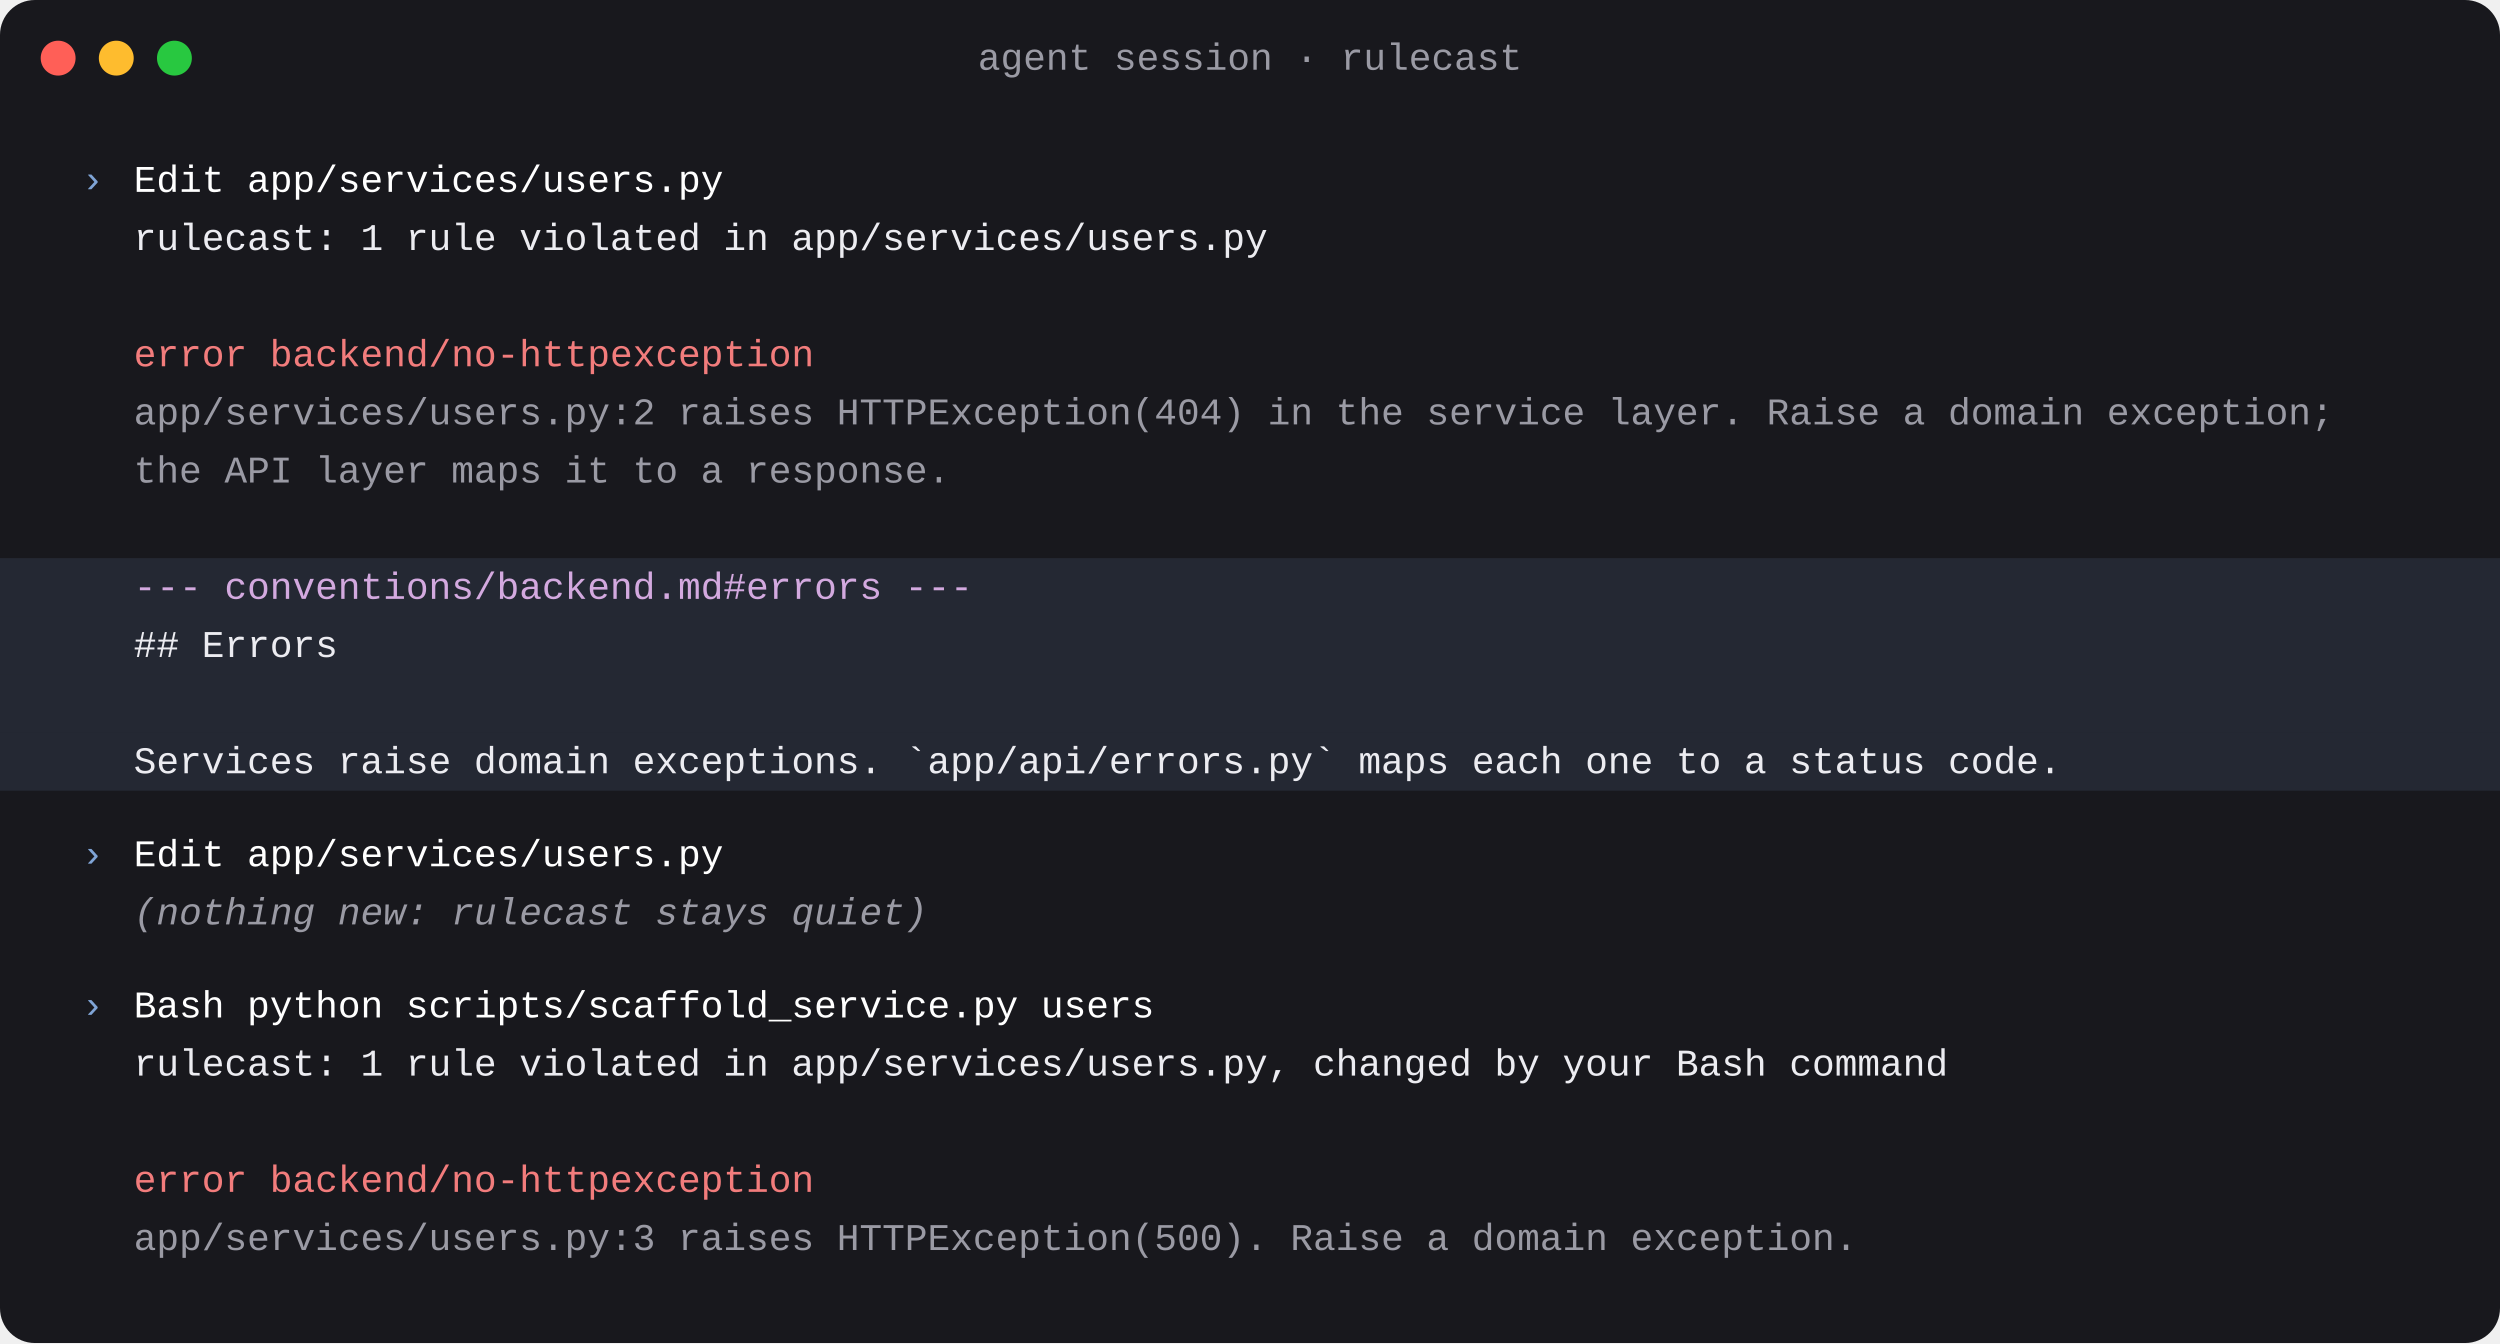
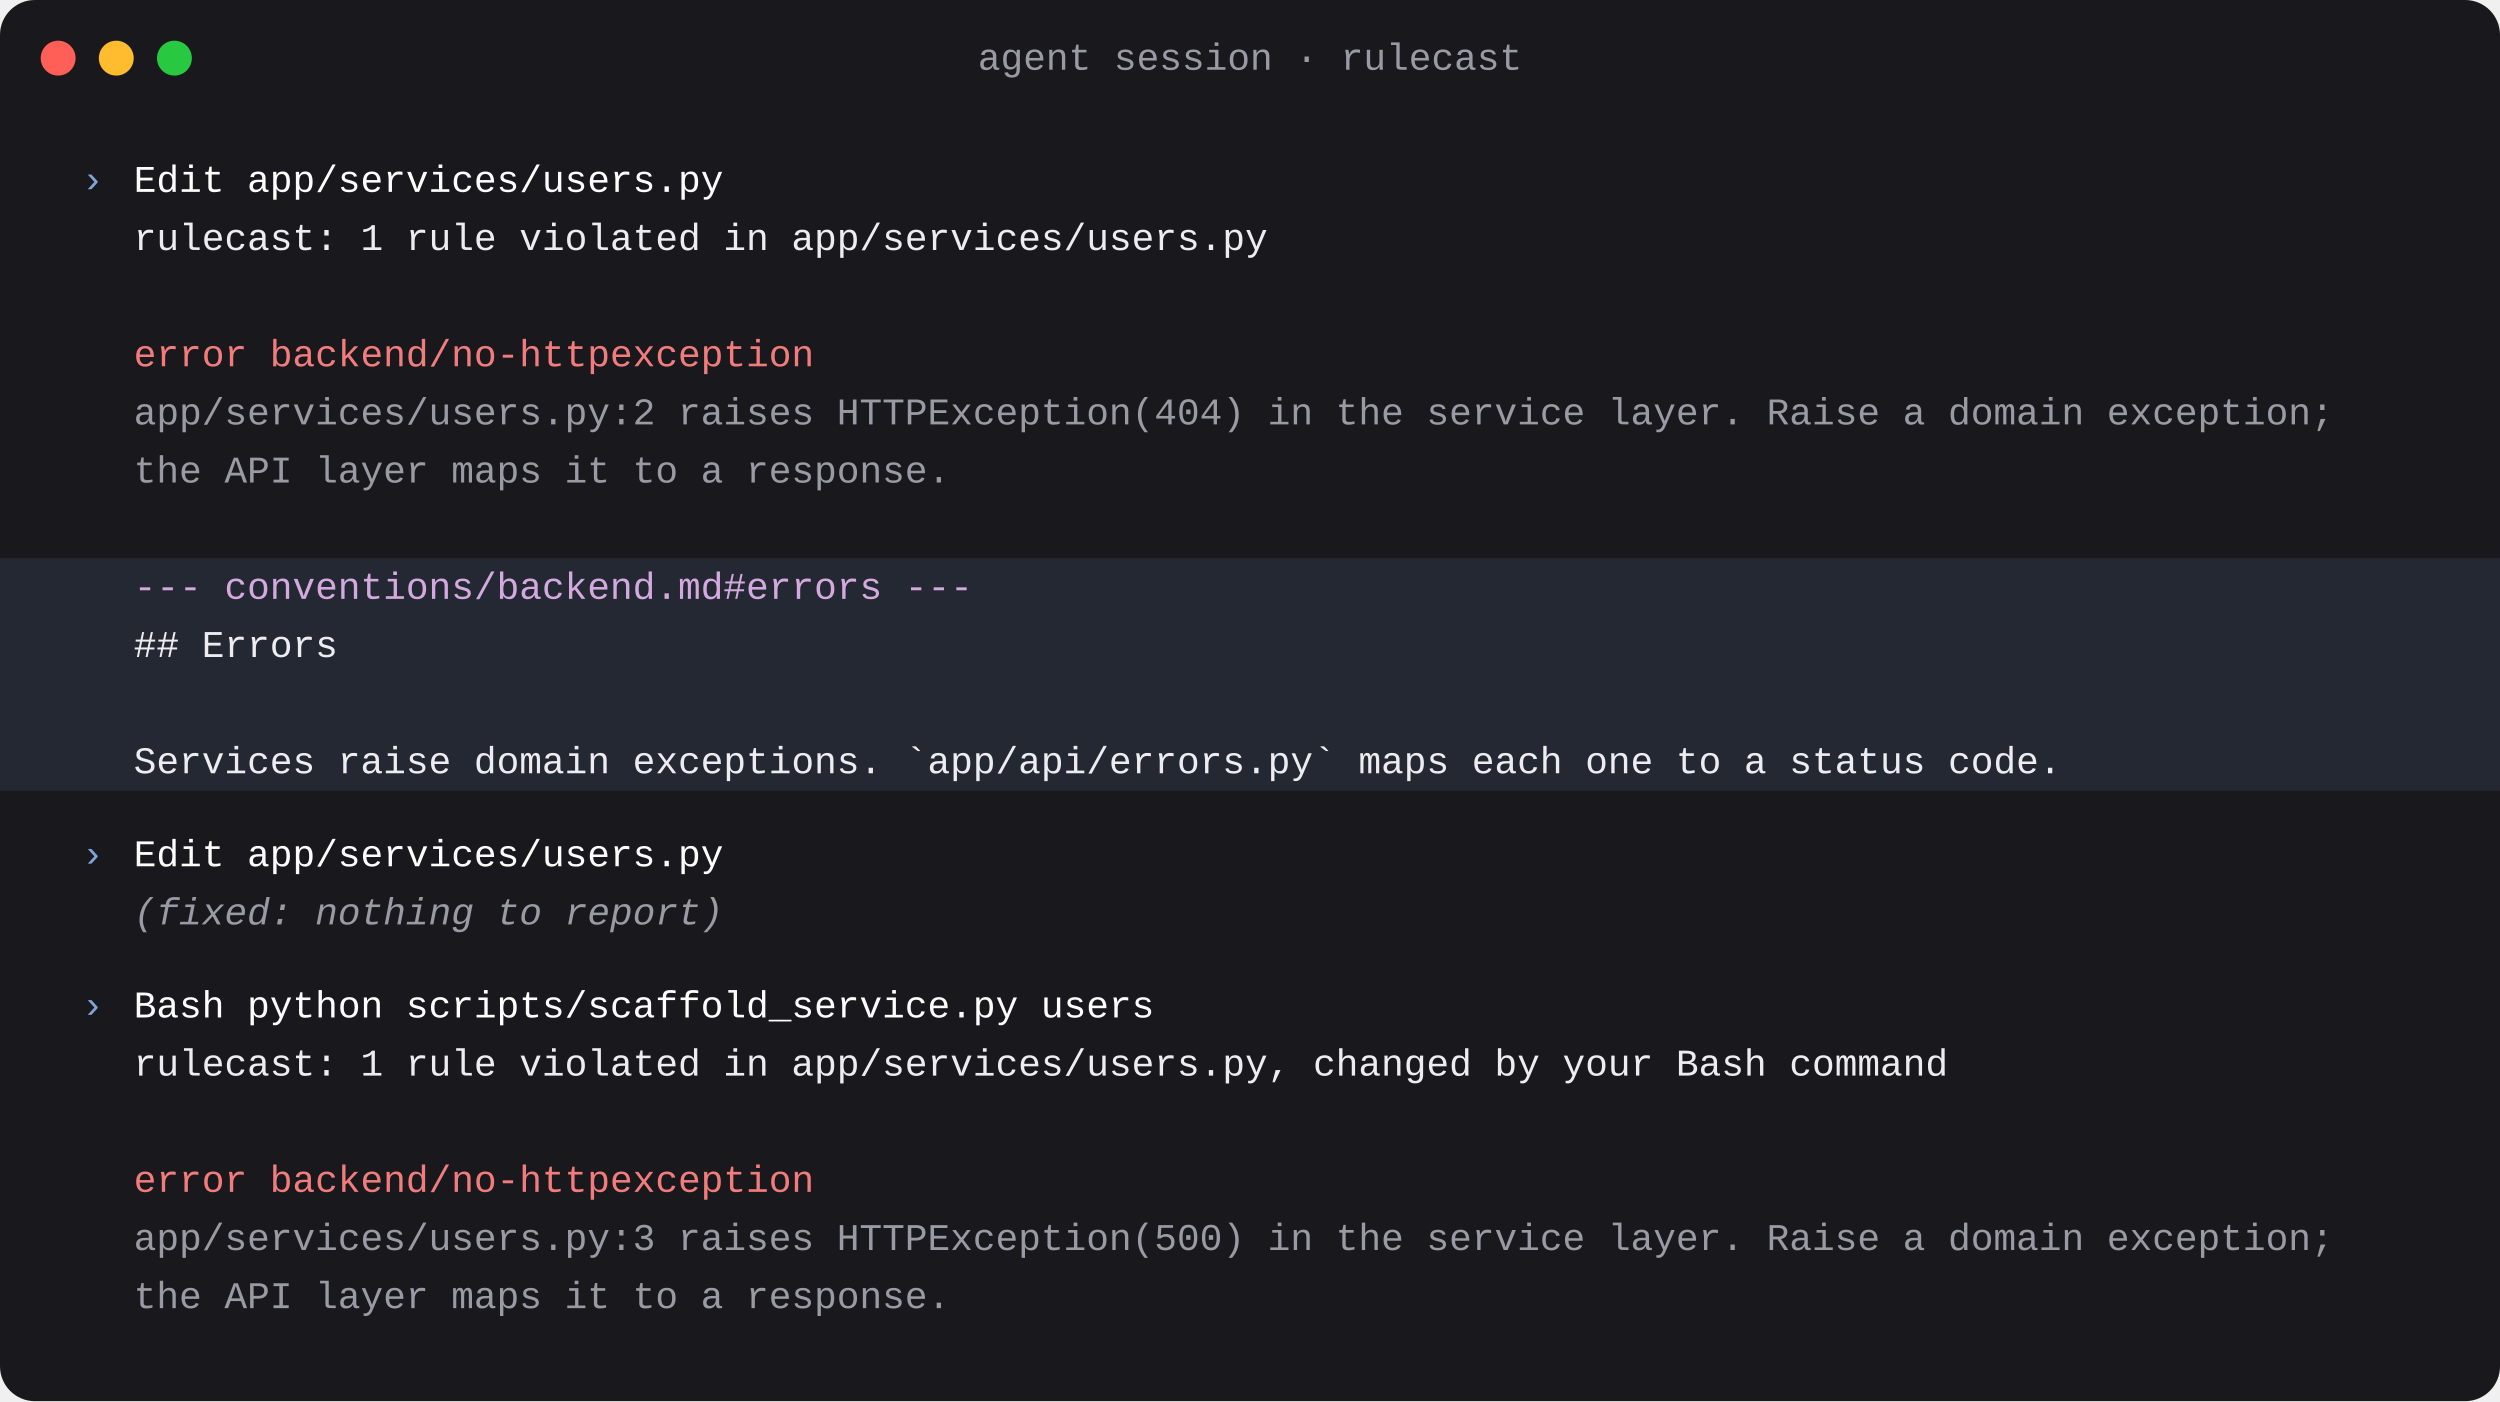
- <svg xmlns="http://www.w3.org/2000/svg" width="860" height="462" viewBox="0 0 860 462" role="img" aria-label="An agent session with rulecast: real rulecast output">
+ <svg xmlns="http://www.w3.org/2000/svg" width="860" height="482" viewBox="0 0 860 482" role="img" aria-label="An agent session with rulecast: real rulecast output">
  <style>text{font-family:ui-monospace,SFMono-Regular,Menlo,Consolas,"Liberation Mono",monospace;font-size:13px;white-space:pre}@media (prefers-reduced-motion:no-preference){@keyframes l0{0%,2.413%{opacity:0}2.414%,98.070%{opacity:1}100%{opacity:0}}.l0{animation:l0 16578ms linear infinite}@keyframes c0{0%,2.413%{transform:translateX(0)}6.177%,100%{transform:translateX(202.8px)}}.c0{opacity:1;animation:c0 16578ms steps(26) infinite}@keyframes l1{0%,8.891%{opacity:0}8.892%,98.070%{opacity:1}100%{opacity:0}}.l1{animation:l1 16578ms linear infinite}@keyframes l2{0%,9.253%{opacity:0}9.254%,98.070%{opacity:1}100%{opacity:0}}.l2{animation:l2 16578ms linear infinite}@keyframes l3{0%,9.615%{opacity:0}9.616%,98.070%{opacity:1}100%{opacity:0}}.l3{animation:l3 16578ms linear infinite}@keyframes l4{0%,9.977%{opacity:0}9.978%,98.070%{opacity:1}100%{opacity:0}}.l4{animation:l4 16578ms linear infinite}@keyframes l5{0%,10.339%{opacity:0}10.340%,98.070%{opacity:1}100%{opacity:0}}.l5{animation:l5 16578ms linear infinite}@keyframes l6{0%,10.701%{opacity:0}10.702%,98.070%{opacity:1}100%{opacity:0}}.l6{animation:l6 16578ms linear infinite}@keyframes l7{0%,11.063%{opacity:0}11.064%,98.070%{opacity:1}100%{opacity:0}}.l7{animation:l7 16578ms linear infinite}@keyframes l8{0%,11.425%{opacity:0}11.426%,98.070%{opacity:1}100%{opacity:0}}.l8{animation:l8 16578ms linear infinite}@keyframes l9{0%,11.787%{opacity:0}11.788%,98.070%{opacity:1}100%{opacity:0}}.l9{animation:l9 16578ms linear infinite}@keyframes l10{0%,30.245%{opacity:0}30.246%,98.070%{opacity:1}100%{opacity:0}}.l10{animation:l10 16578ms linear infinite}@keyframes c10{0%,30.245%{transform:translateX(0)}34.009%,100%{transform:translateX(202.8px)}}.c10{opacity:1;animation:c10 16578ms steps(26) infinite}@keyframes l11{0%,36.723%{opacity:0}36.724%,98.070%{opacity:1}100%{opacity:0}}.l11{animation:l11 16578ms linear infinite}@keyframes l12{0%,47.581%{opacity:0}47.582%,98.070%{opacity:1}100%{opacity:0}}.l12{animation:l12 16578ms linear infinite}@keyframes c12{0%,47.581%{transform:translateX(0)}54.096%,100%{transform:translateX(351px)}}.c12{opacity:1;animation:c12 16578ms steps(45) infinite}@keyframes l13{0%,56.810%{opacity:0}56.811%,98.070%{opacity:1}100%{opacity:0}}.l13{animation:l13 16578ms linear infinite}@keyframes l14{0%,57.172%{opacity:0}57.173%,98.070%{opacity:1}100%{opacity:0}}.l14{animation:l14 16578ms linear infinite}@keyframes l15{0%,57.534%{opacity:0}57.535%,98.070%{opacity:1}100%{opacity:0}}.l15{animation:l15 16578ms linear infinite}@keyframes l16{0%,57.896%{opacity:0}57.897%,98.070%{opacity:1}100%{opacity:0}}.l16{animation:l16 16578ms linear infinite}}</style>
  <defs>
    <clipPath id="w">
-       <rect width="860" height="462" rx="12" />
+       <rect width="860" height="482" rx="12" />
    </clipPath>
  </defs>
  <g clip-path="url(#w)">
-     <rect width="860" height="462" fill="#18181d" />
+     <rect width="860" height="482" fill="#18181d" />
    <circle cx="20" cy="20" r="6" fill="#ff5f57" />
    <circle cx="40" cy="20" r="6" fill="#febc2e" />
    <circle cx="60" cy="20" r="6" fill="#28c840" />
    <text x="430" y="24" fill="#9a9aa4" text-anchor="middle">agent session · rulecast</text>
    <g class="l0">
      <text x="28" y="66" fill="#7fa4d6" textLength="7.8" lengthAdjust="spacingAndGlyphs">›</text>
      <text x="46" y="66" fill="#ffffff" textLength="202.8" lengthAdjust="spacingAndGlyphs">Edit app/services/users.py</text>
      <rect class="c0" x="46" y="52" width="202.8" height="20" fill="#18181d" opacity="0" />
    </g>
    <g class="l1">
      <text x="46" y="86" fill="#ececf1" textLength="390.0" lengthAdjust="spacingAndGlyphs">rulecast: 1 rule violated in app/services/users.py</text>
    </g>
    <g class="l2" />
    <g class="l3">
      <text x="46" y="126" fill="#f27c7c" textLength="234.0" lengthAdjust="spacingAndGlyphs">error backend/no-httpexception</text>
    </g>
    <g class="l4">
      <text x="46" y="146" fill="#9a9aa4" textLength="772.2" lengthAdjust="spacingAndGlyphs">  app/services/users.py:2 raises HTTPException(404) in the service layer. Raise a domain exception;</text>
      <text x="46" y="166" fill="#9a9aa4" textLength="312.0" lengthAdjust="spacingAndGlyphs">    the API layer maps it to a response.</text>
    </g>
    <g class="l5" />
    <g class="l6">
      <rect x="0" y="192" width="860" height="20" fill="rgba(127,164,214,0.12)" />
      <text x="46" y="206" fill="#d3a9df" textLength="288.6" lengthAdjust="spacingAndGlyphs">--- conventions/backend.md#errors ---</text>
    </g>
    <g class="l7">
      <rect x="0" y="212" width="860" height="20" fill="rgba(127,164,214,0.12)" />
      <text x="46" y="226" fill="#ececf1" textLength="70.2" lengthAdjust="spacingAndGlyphs">## Errors</text>
    </g>
    <g class="l8">
      <rect x="0" y="232" width="860" height="20" fill="rgba(127,164,214,0.12)" />
    </g>
    <g class="l9">
      <rect x="0" y="252" width="860" height="20" fill="rgba(127,164,214,0.12)" />
      <text x="46" y="266" fill="#ececf1" textLength="663.0" lengthAdjust="spacingAndGlyphs">Services raise domain exceptions. `app/api/errors.py` maps each one to a status code.</text>
    </g>
    <g class="l10">
      <text x="28" y="298" fill="#7fa4d6" textLength="7.8" lengthAdjust="spacingAndGlyphs">›</text>
      <text x="46" y="298" fill="#ffffff" textLength="202.8" lengthAdjust="spacingAndGlyphs">Edit app/services/users.py</text>
      <rect class="c10" x="46" y="284" width="202.8" height="20" fill="#18181d" opacity="0" />
    </g>
    <g class="l11">
-       <text x="46" y="318" fill="#9a9aa4" textLength="273.0" lengthAdjust="spacingAndGlyphs" font-style="italic">(nothing new: rulecast stays quiet)</text>
+       <text x="46" y="318" fill="#9a9aa4" textLength="202.8" lengthAdjust="spacingAndGlyphs" font-style="italic">(fixed: nothing to report)</text>
    </g>
    <g class="l12">
      <text x="28" y="350" fill="#7fa4d6" textLength="7.8" lengthAdjust="spacingAndGlyphs">›</text>
      <text x="46" y="350" fill="#ffffff" textLength="351.0" lengthAdjust="spacingAndGlyphs">Bash python scripts/scaffold_service.py users</text>
      <rect class="c12" x="46" y="336" width="351" height="20" fill="#18181d" opacity="0" />
    </g>
    <g class="l13">
      <text x="46" y="370" fill="#ececf1" textLength="624.0" lengthAdjust="spacingAndGlyphs">rulecast: 1 rule violated in app/services/users.py, changed by your Bash command</text>
    </g>
    <g class="l14" />
    <g class="l15">
      <text x="46" y="410" fill="#f27c7c" textLength="234.0" lengthAdjust="spacingAndGlyphs">error backend/no-httpexception</text>
    </g>
    <g class="l16">
-       <text x="46" y="430" fill="#9a9aa4" textLength="608.4" lengthAdjust="spacingAndGlyphs">  app/services/users.py:3 raises HTTPException(500). Raise a domain exception.</text>
+       <text x="46" y="430" fill="#9a9aa4" textLength="772.2" lengthAdjust="spacingAndGlyphs">  app/services/users.py:3 raises HTTPException(500) in the service layer. Raise a domain exception;</text>
+       <text x="46" y="450" fill="#9a9aa4" textLength="312.0" lengthAdjust="spacingAndGlyphs">    the API layer maps it to a response.</text>
    </g>
  </g>
</svg>
